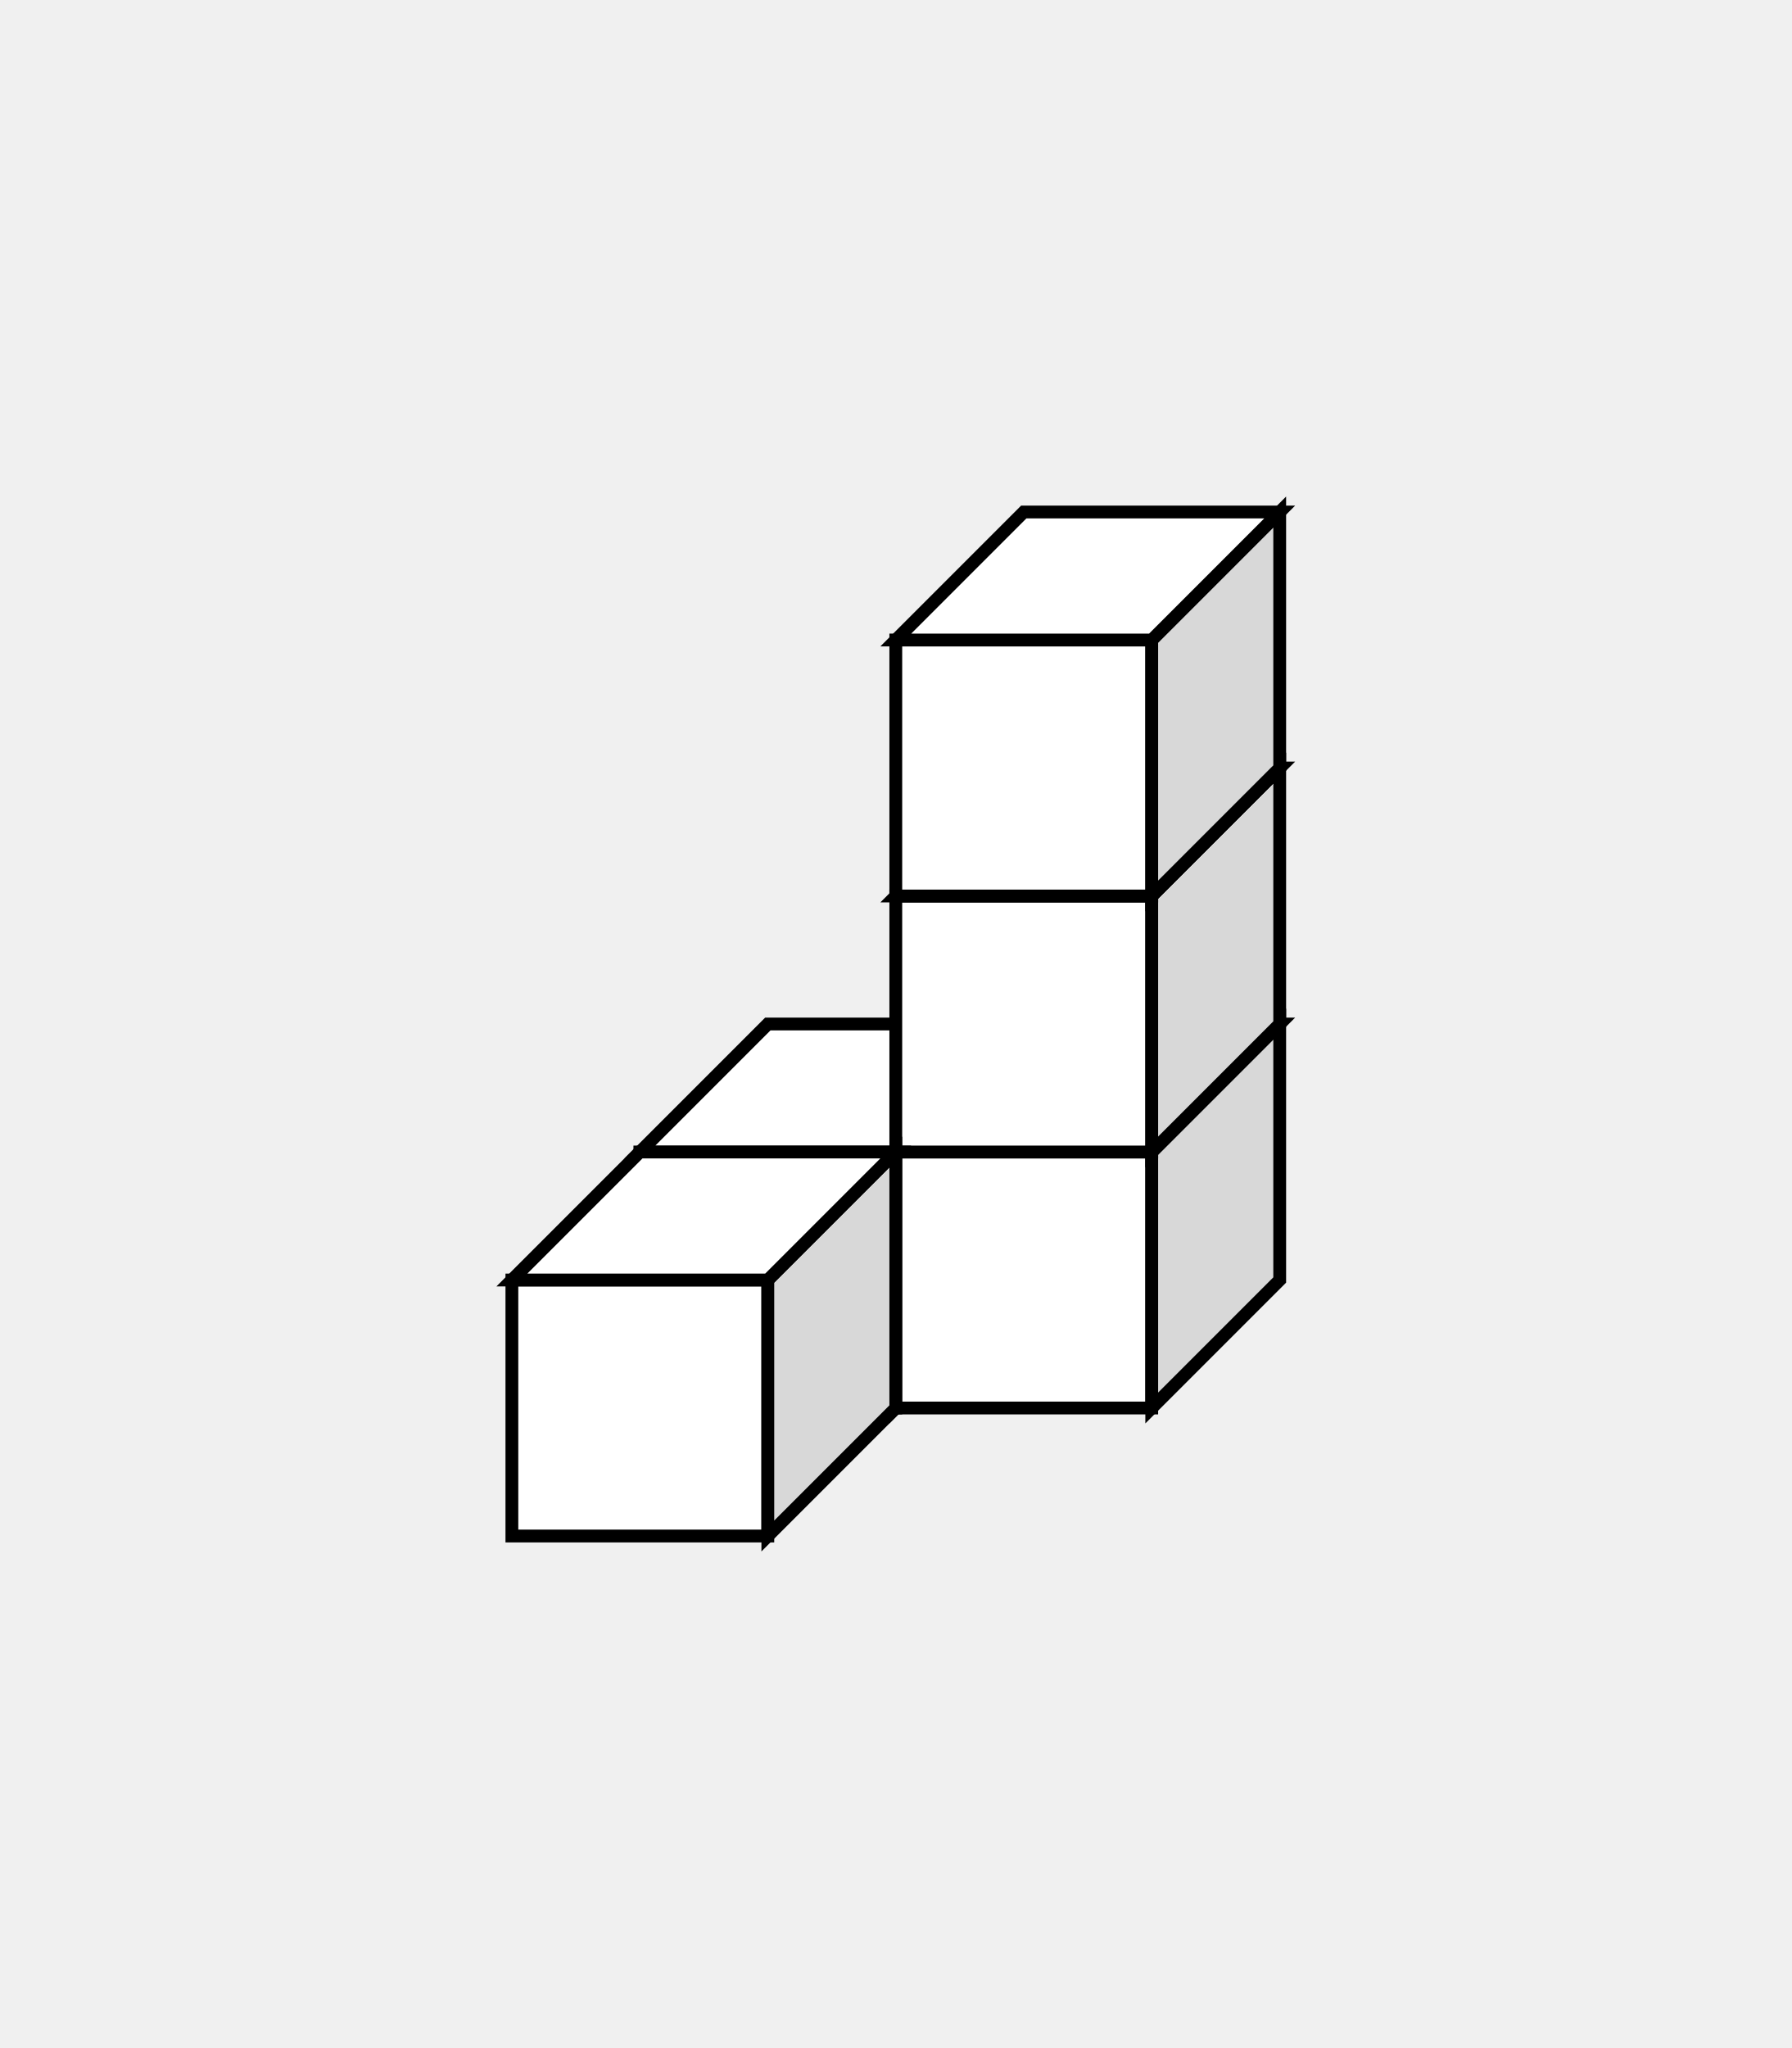
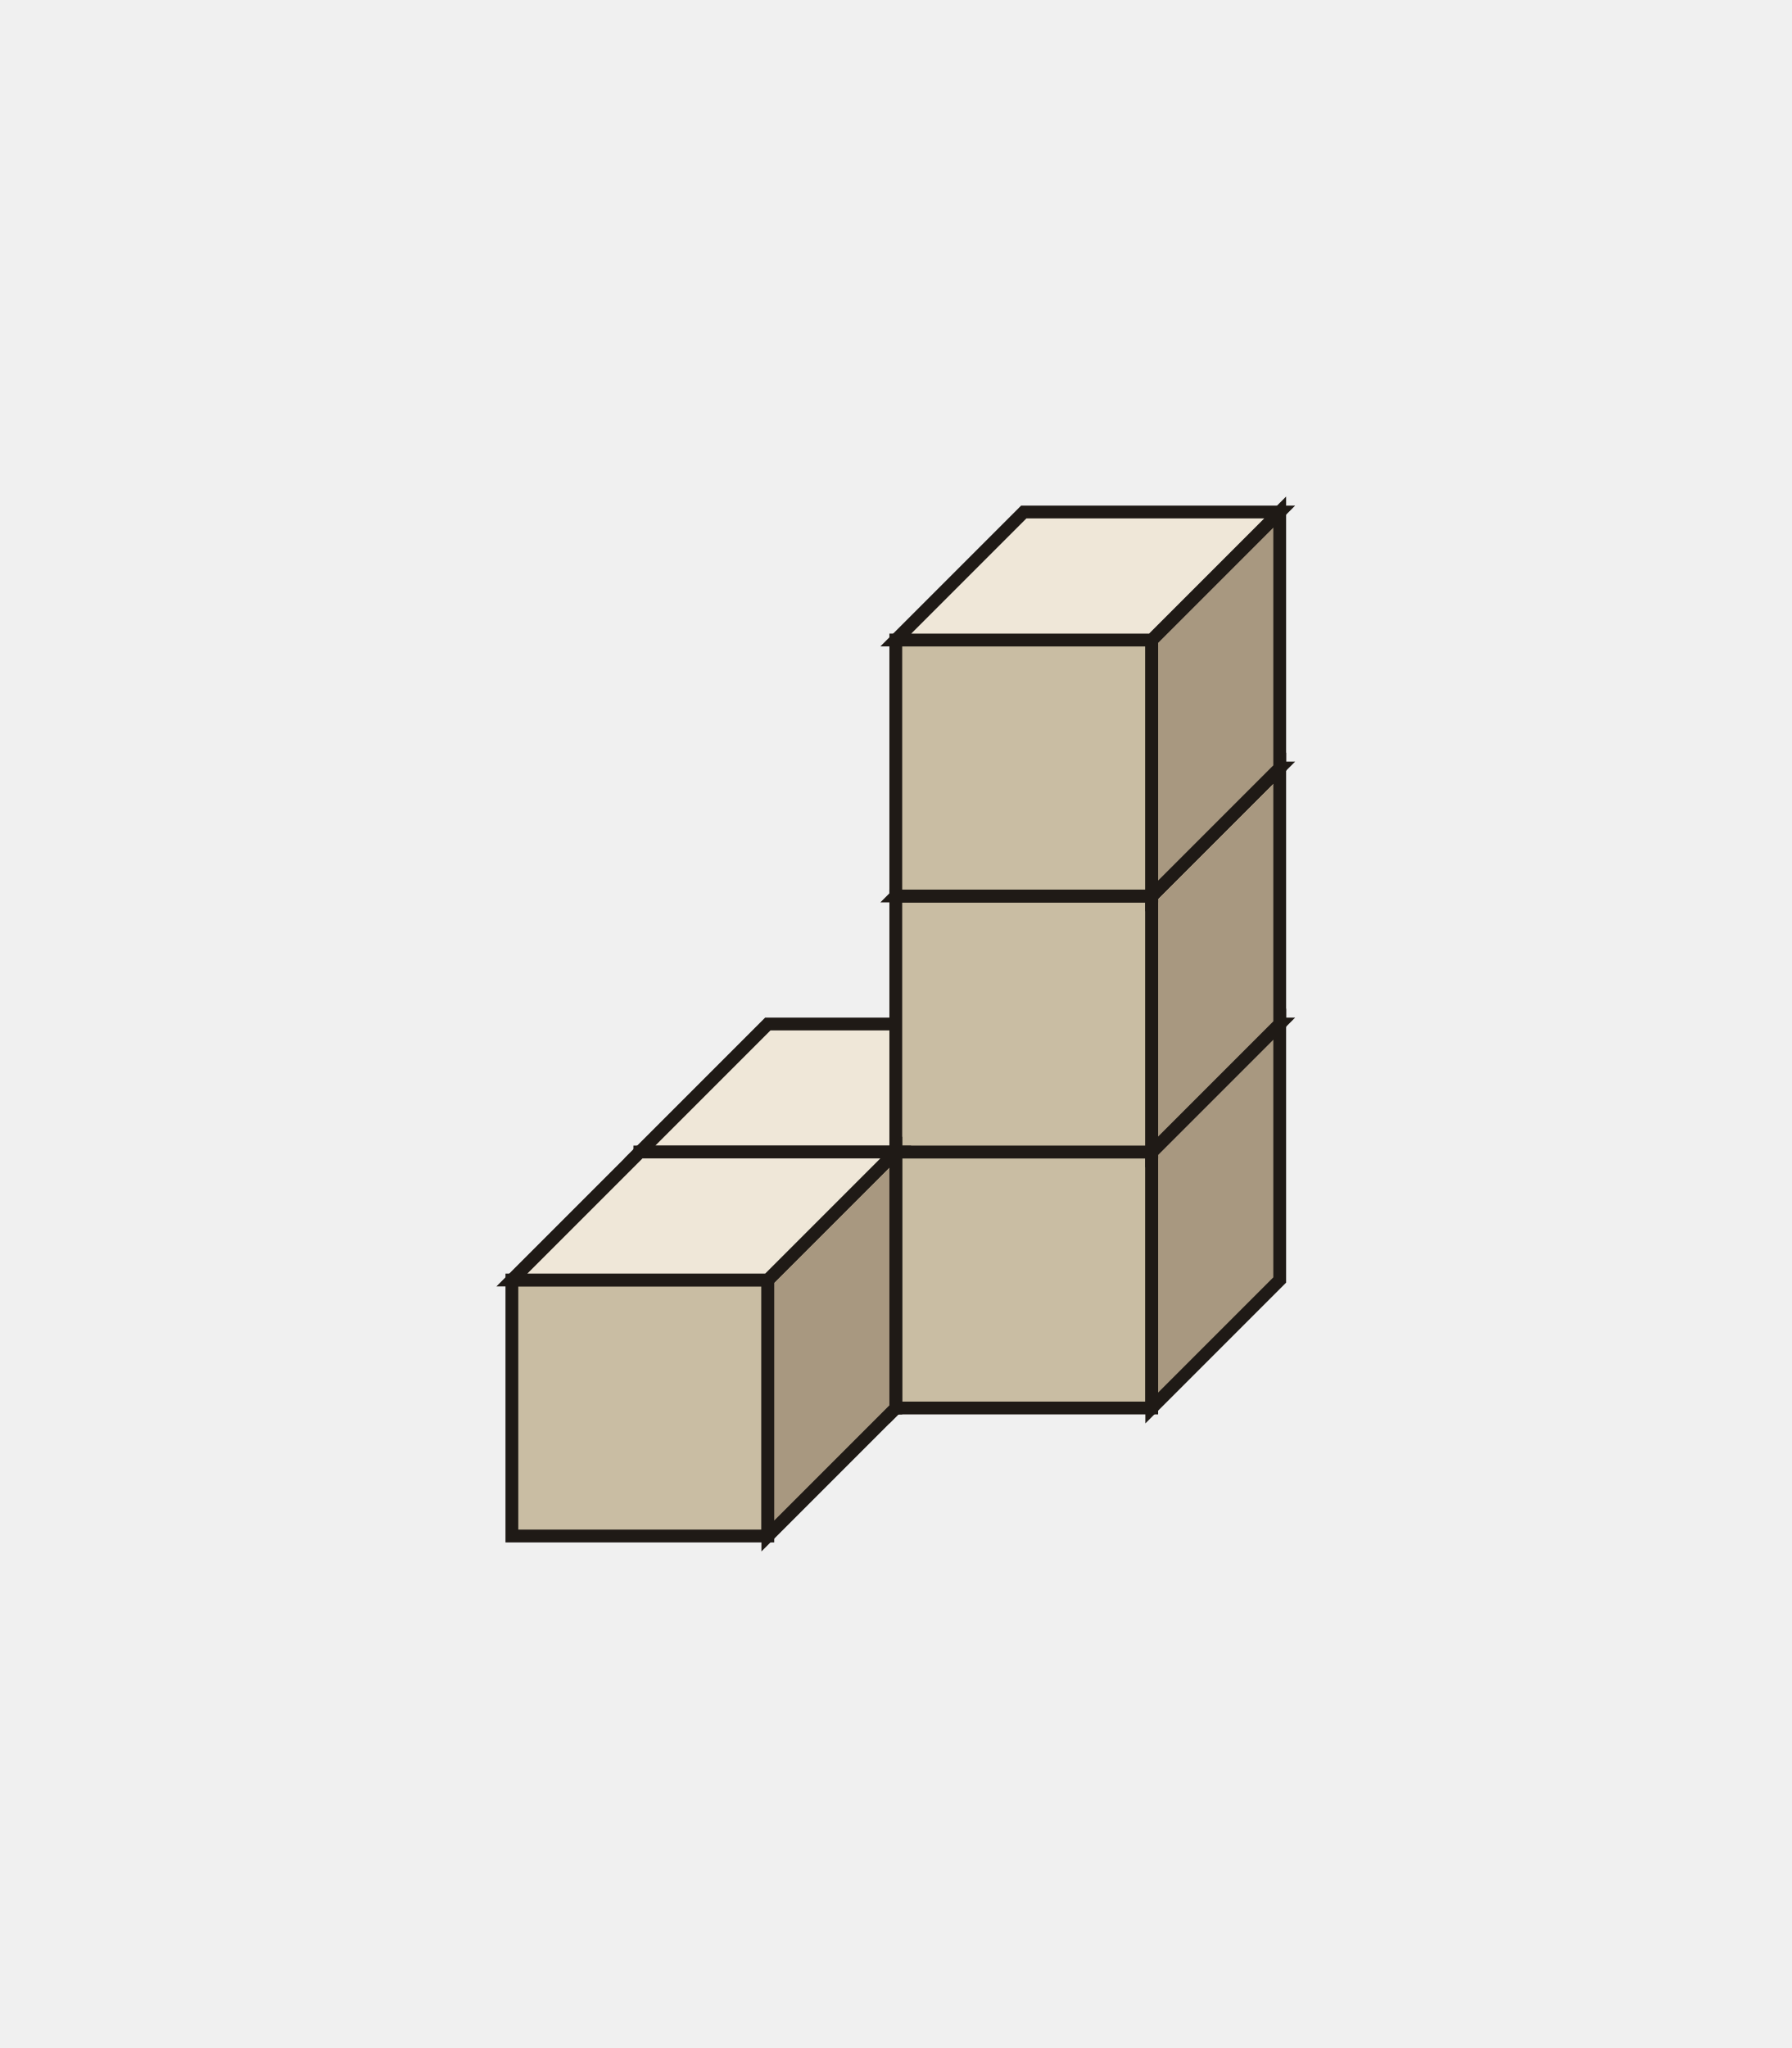
<svg xmlns="http://www.w3.org/2000/svg" fill="currentColor" viewBox="0 0 140 160" width="140" height="160" font-family="'Latin Modern Roman', Georgia, 'Times New Roman', serif">
  <defs>
    <symbol id="cubeUnit" overflow="visible">
-       <polygon points="0,0 20,0 20,-20 0,-20" fill="#ffffff" stroke="currentColor" stroke-width="1" stroke-linejoin="miter" />
-       <polygon points="20,0 30,-10 30,-30 20,-20" fill="#d8d8d8" stroke="currentColor" stroke-width="1" stroke-linejoin="miter" />
-       <polygon points="0,-20 20,-20 30,-30 10,-30" fill="#ffffff" stroke="currentColor" stroke-width="1" stroke-linejoin="miter" />
+       <polygon points="0,0 20,0 20,-20 0,-20" fill="#c9bda3" stroke="#1f1a16" stroke-width="1" stroke-linejoin="miter" />
+       <polygon points="20,0 30,-10 30,-30 20,-20" fill="#a89880" stroke="#1f1a16" stroke-width="1" stroke-linejoin="miter" />
+       <polygon points="0,-20 20,-20 30,-30 10,-30" fill="#efe7d8" stroke="#1f1a16" stroke-width="1" stroke-linejoin="miter" />
    </symbol>
  </defs>
  <use href="#cubeUnit" x="50" y="110" />
  <use href="#cubeUnit" x="70" y="110" />
  <use href="#cubeUnit" x="70" y="90" />
  <use href="#cubeUnit" x="70" y="70" />
  <use href="#cubeUnit" x="40" y="120" />
</svg>
